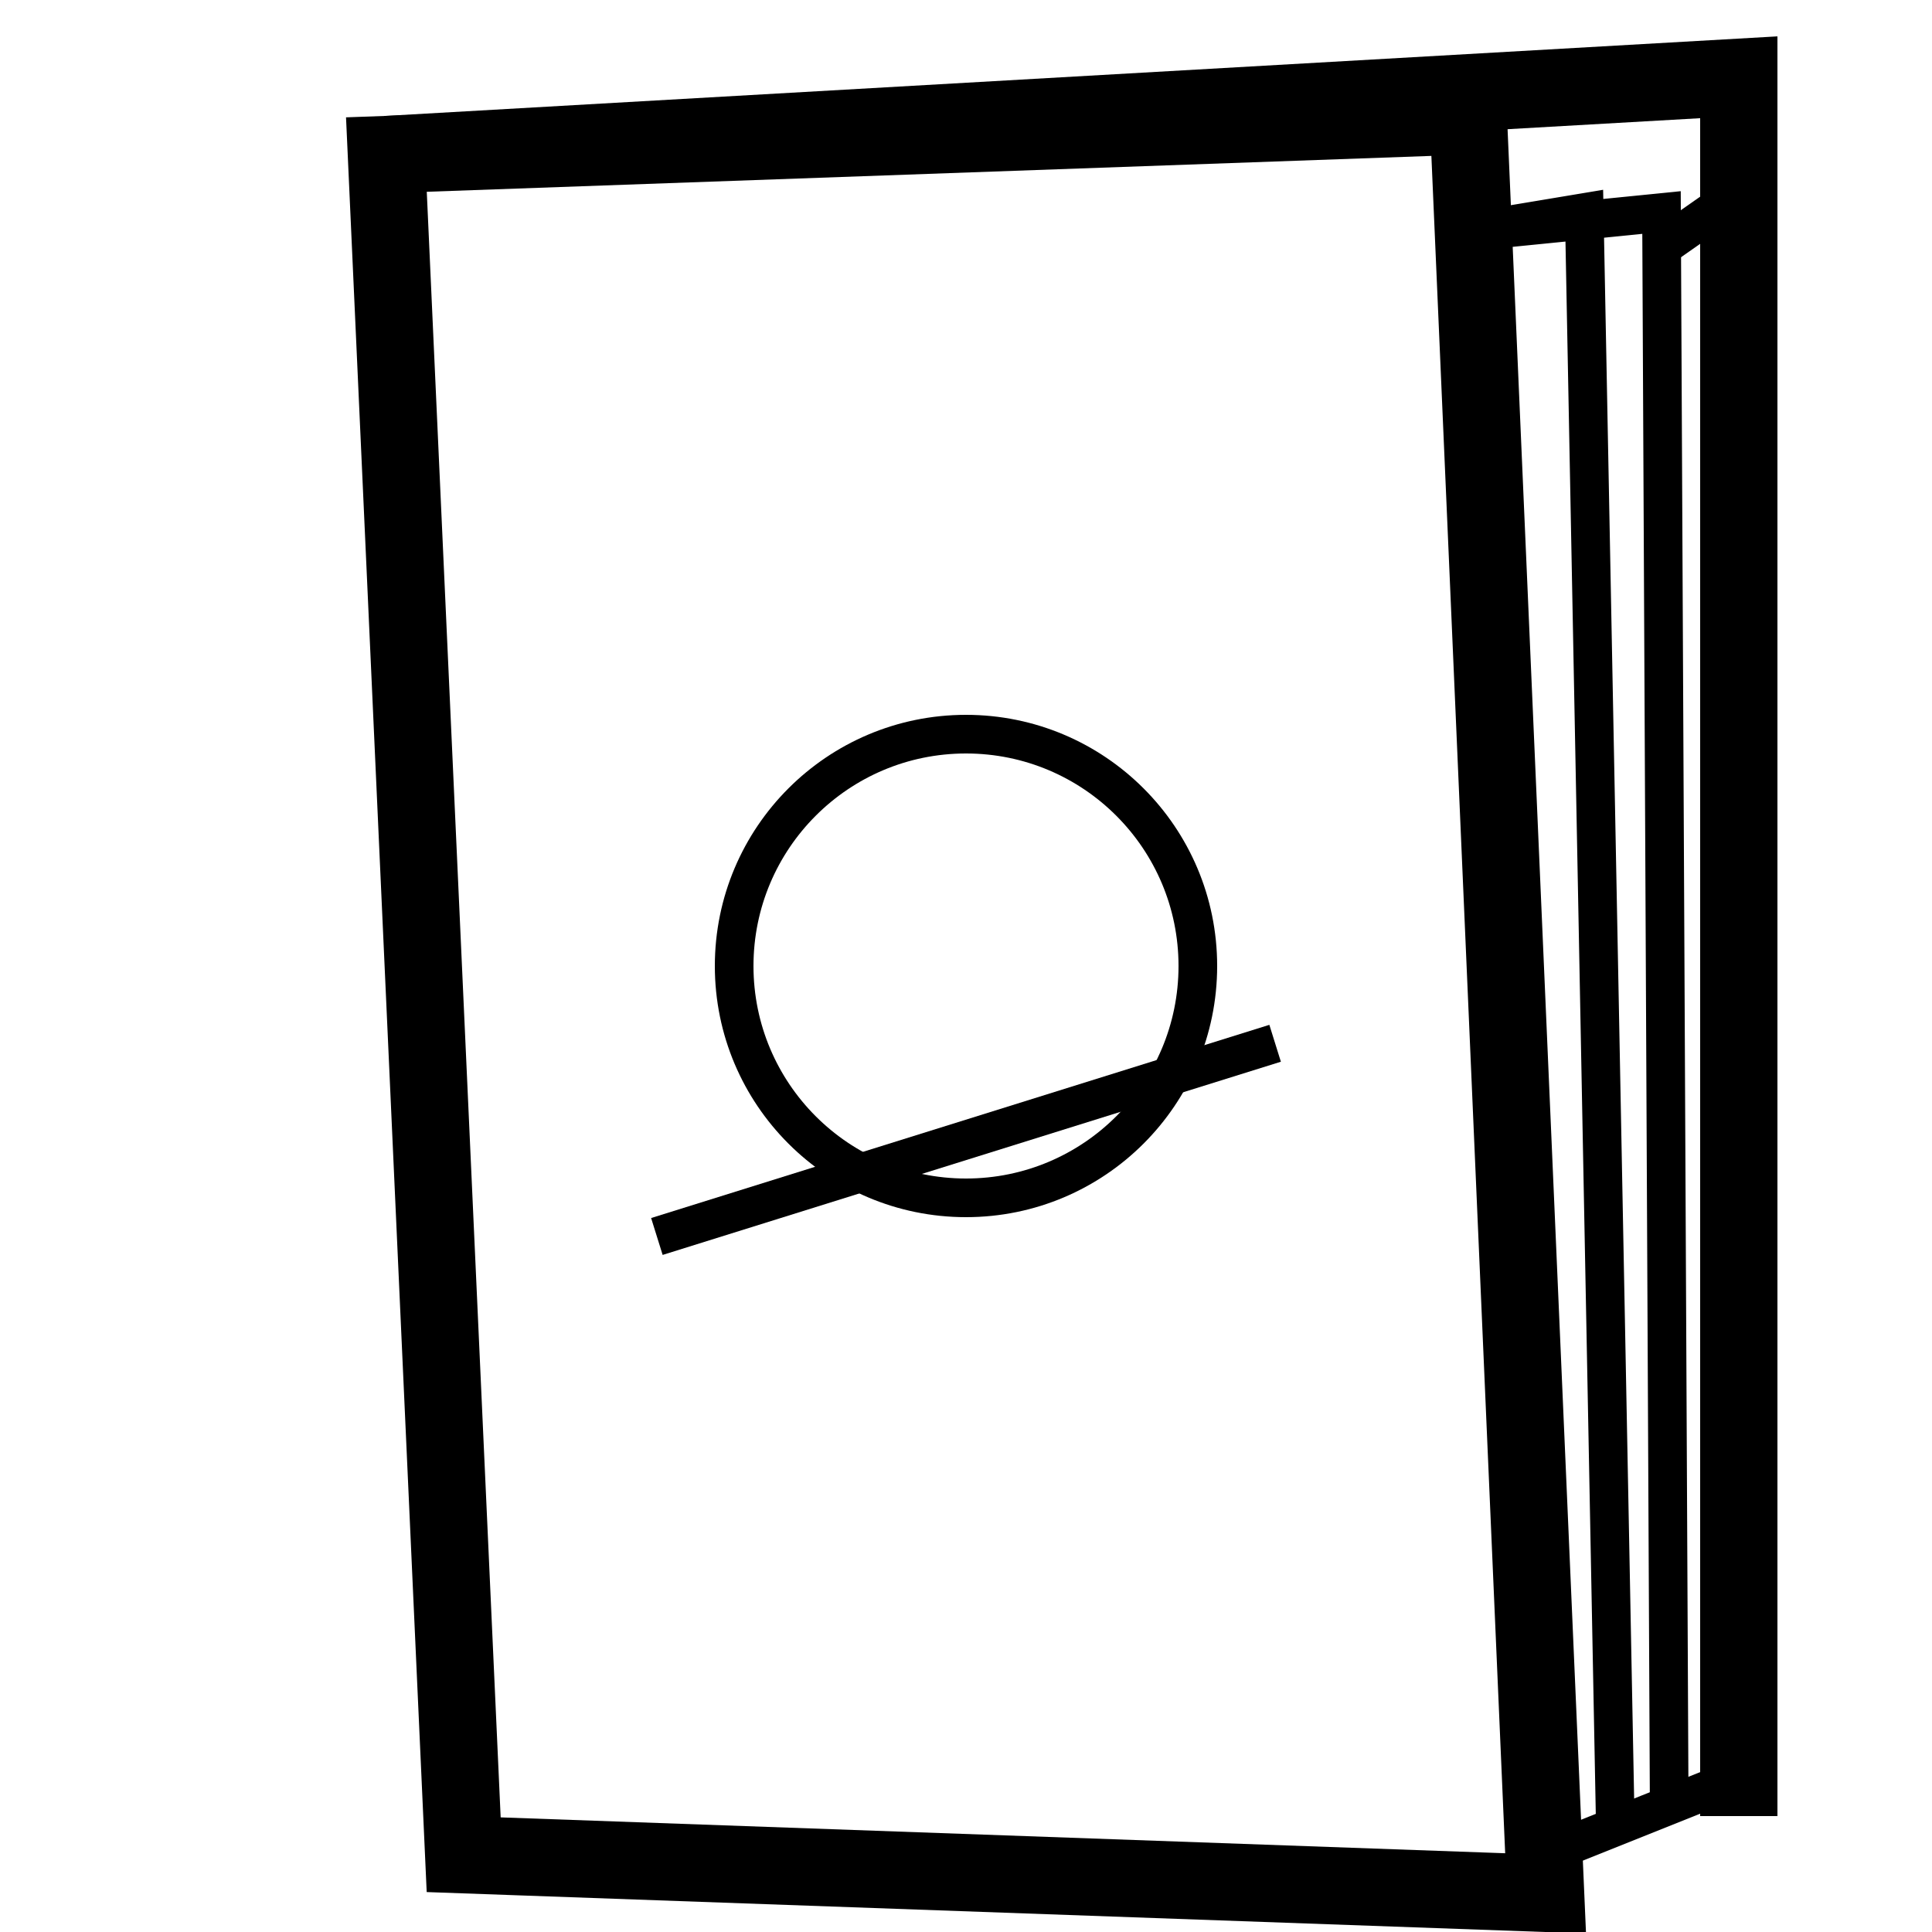
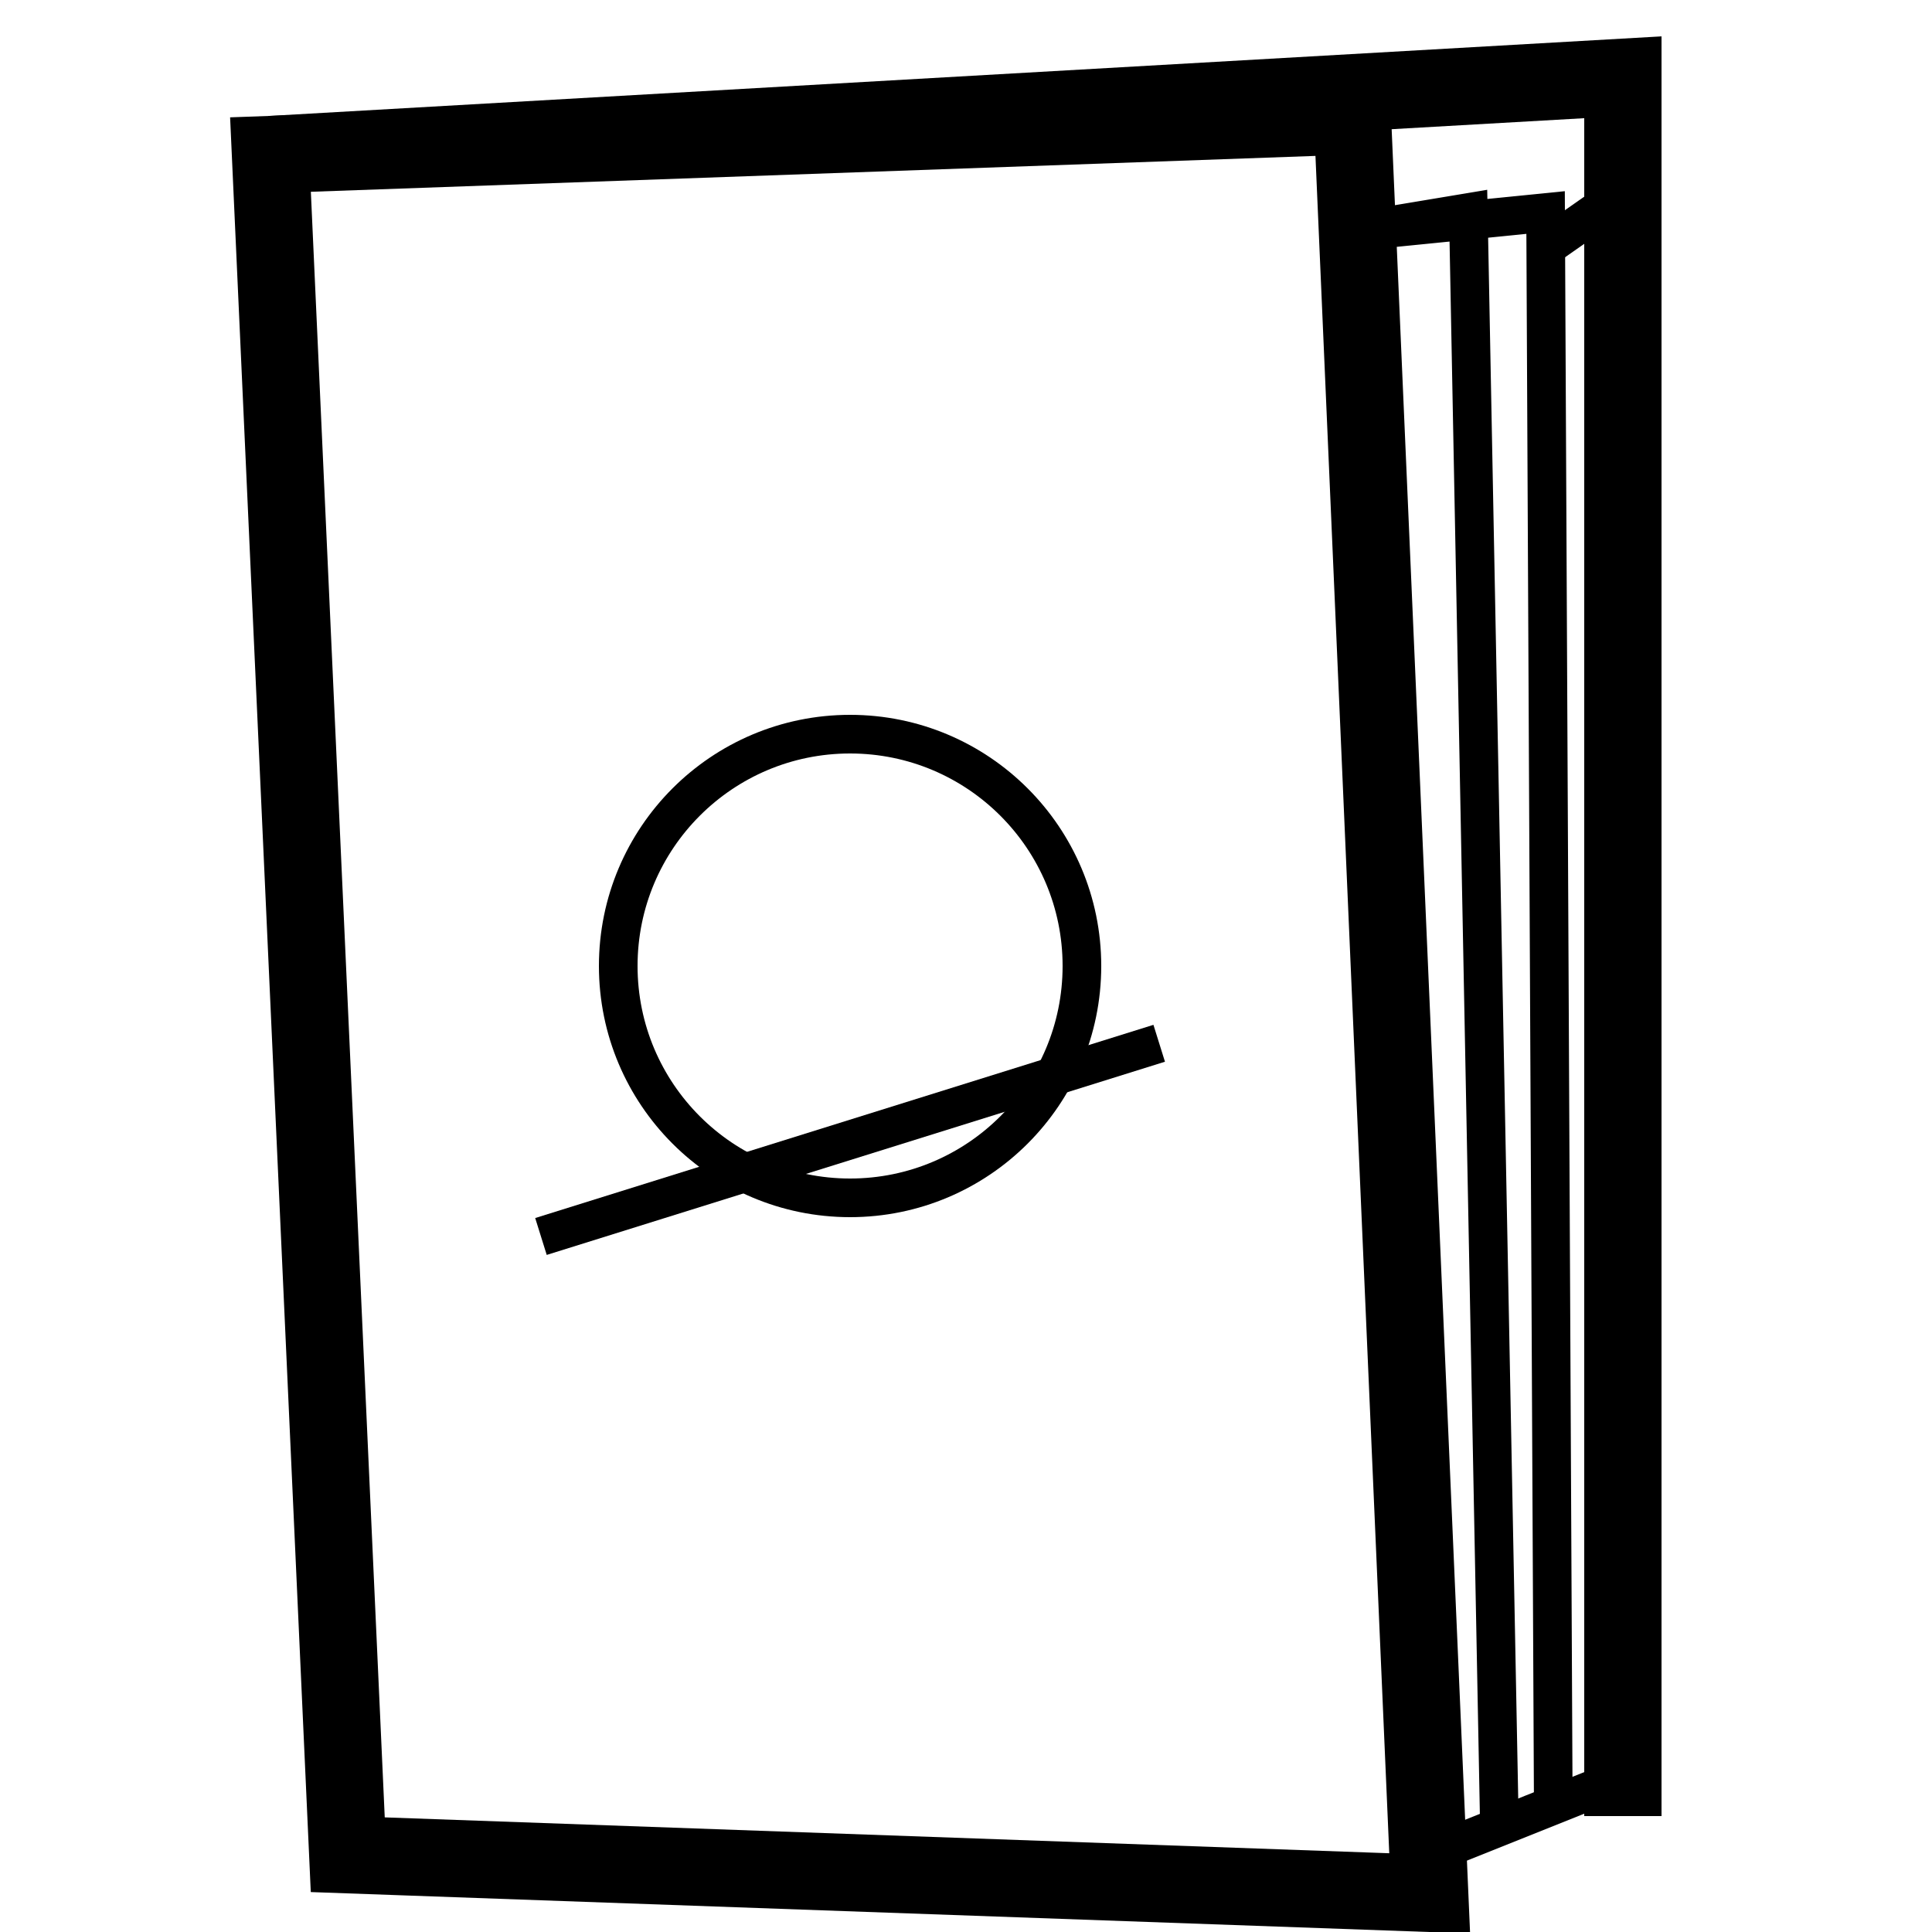
<svg xmlns="http://www.w3.org/2000/svg" width="50" height="50">
-   <polyline points="10,4 45,2 45,47" fill="none" stroke="black" stroke-width="2" />
-   <polygon points="10,4 38,3 40,49 12,48" fill="none" stroke="black" stroke-width="2" />
-   <line x1="45" y1="46" x2="40" y2="48" stroke="black" stroke-width="1" />
-   <polyline points="38,6 41,5.5 41.8,47" fill="none" stroke="black" stroke-width="1" />
-   <polyline points="38,6 43,5.5 43.2,47" fill="none" stroke="black" stroke-width="1" />
-   <line x1="43" y1="6.4" x2="45" y2="5" stroke="black" stroke-width="1" />
-   <circle cx="25" cy="25" r="6" fill="none" stroke="black" stroke-width="1" />
-   <line x1="17" y1="32" x2="33" y2="27" stroke="black" stroke-width="1" />
+   <g transform="translate(-3, 0)">
+     <polyline points="10,4 45,2 45,47" fill="none" stroke="black" stroke-width="2" />
+     <polygon points="10,4 38,3 40,49 12,48" fill="none" stroke="black" stroke-width="2" />
+     <line x1="45" y1="46" x2="40" y2="48" stroke="black" stroke-width="1" />
+     <polyline points="38,6 41,5.5 41.8,47" fill="none" stroke="black" stroke-width="1" />
+     <polyline points="38,6 43,5.5 43.2,47" fill="none" stroke="black" stroke-width="1" />
+     <line x1="43" y1="6.4" x2="45" y2="5" stroke="black" stroke-width="1" />
+     <circle cx="25" cy="25" r="6" fill="none" stroke="black" stroke-width="1" />
+     <line x1="17" y1="32" x2="33" y2="27" stroke="black" stroke-width="1" />
+   </g>
</svg>
